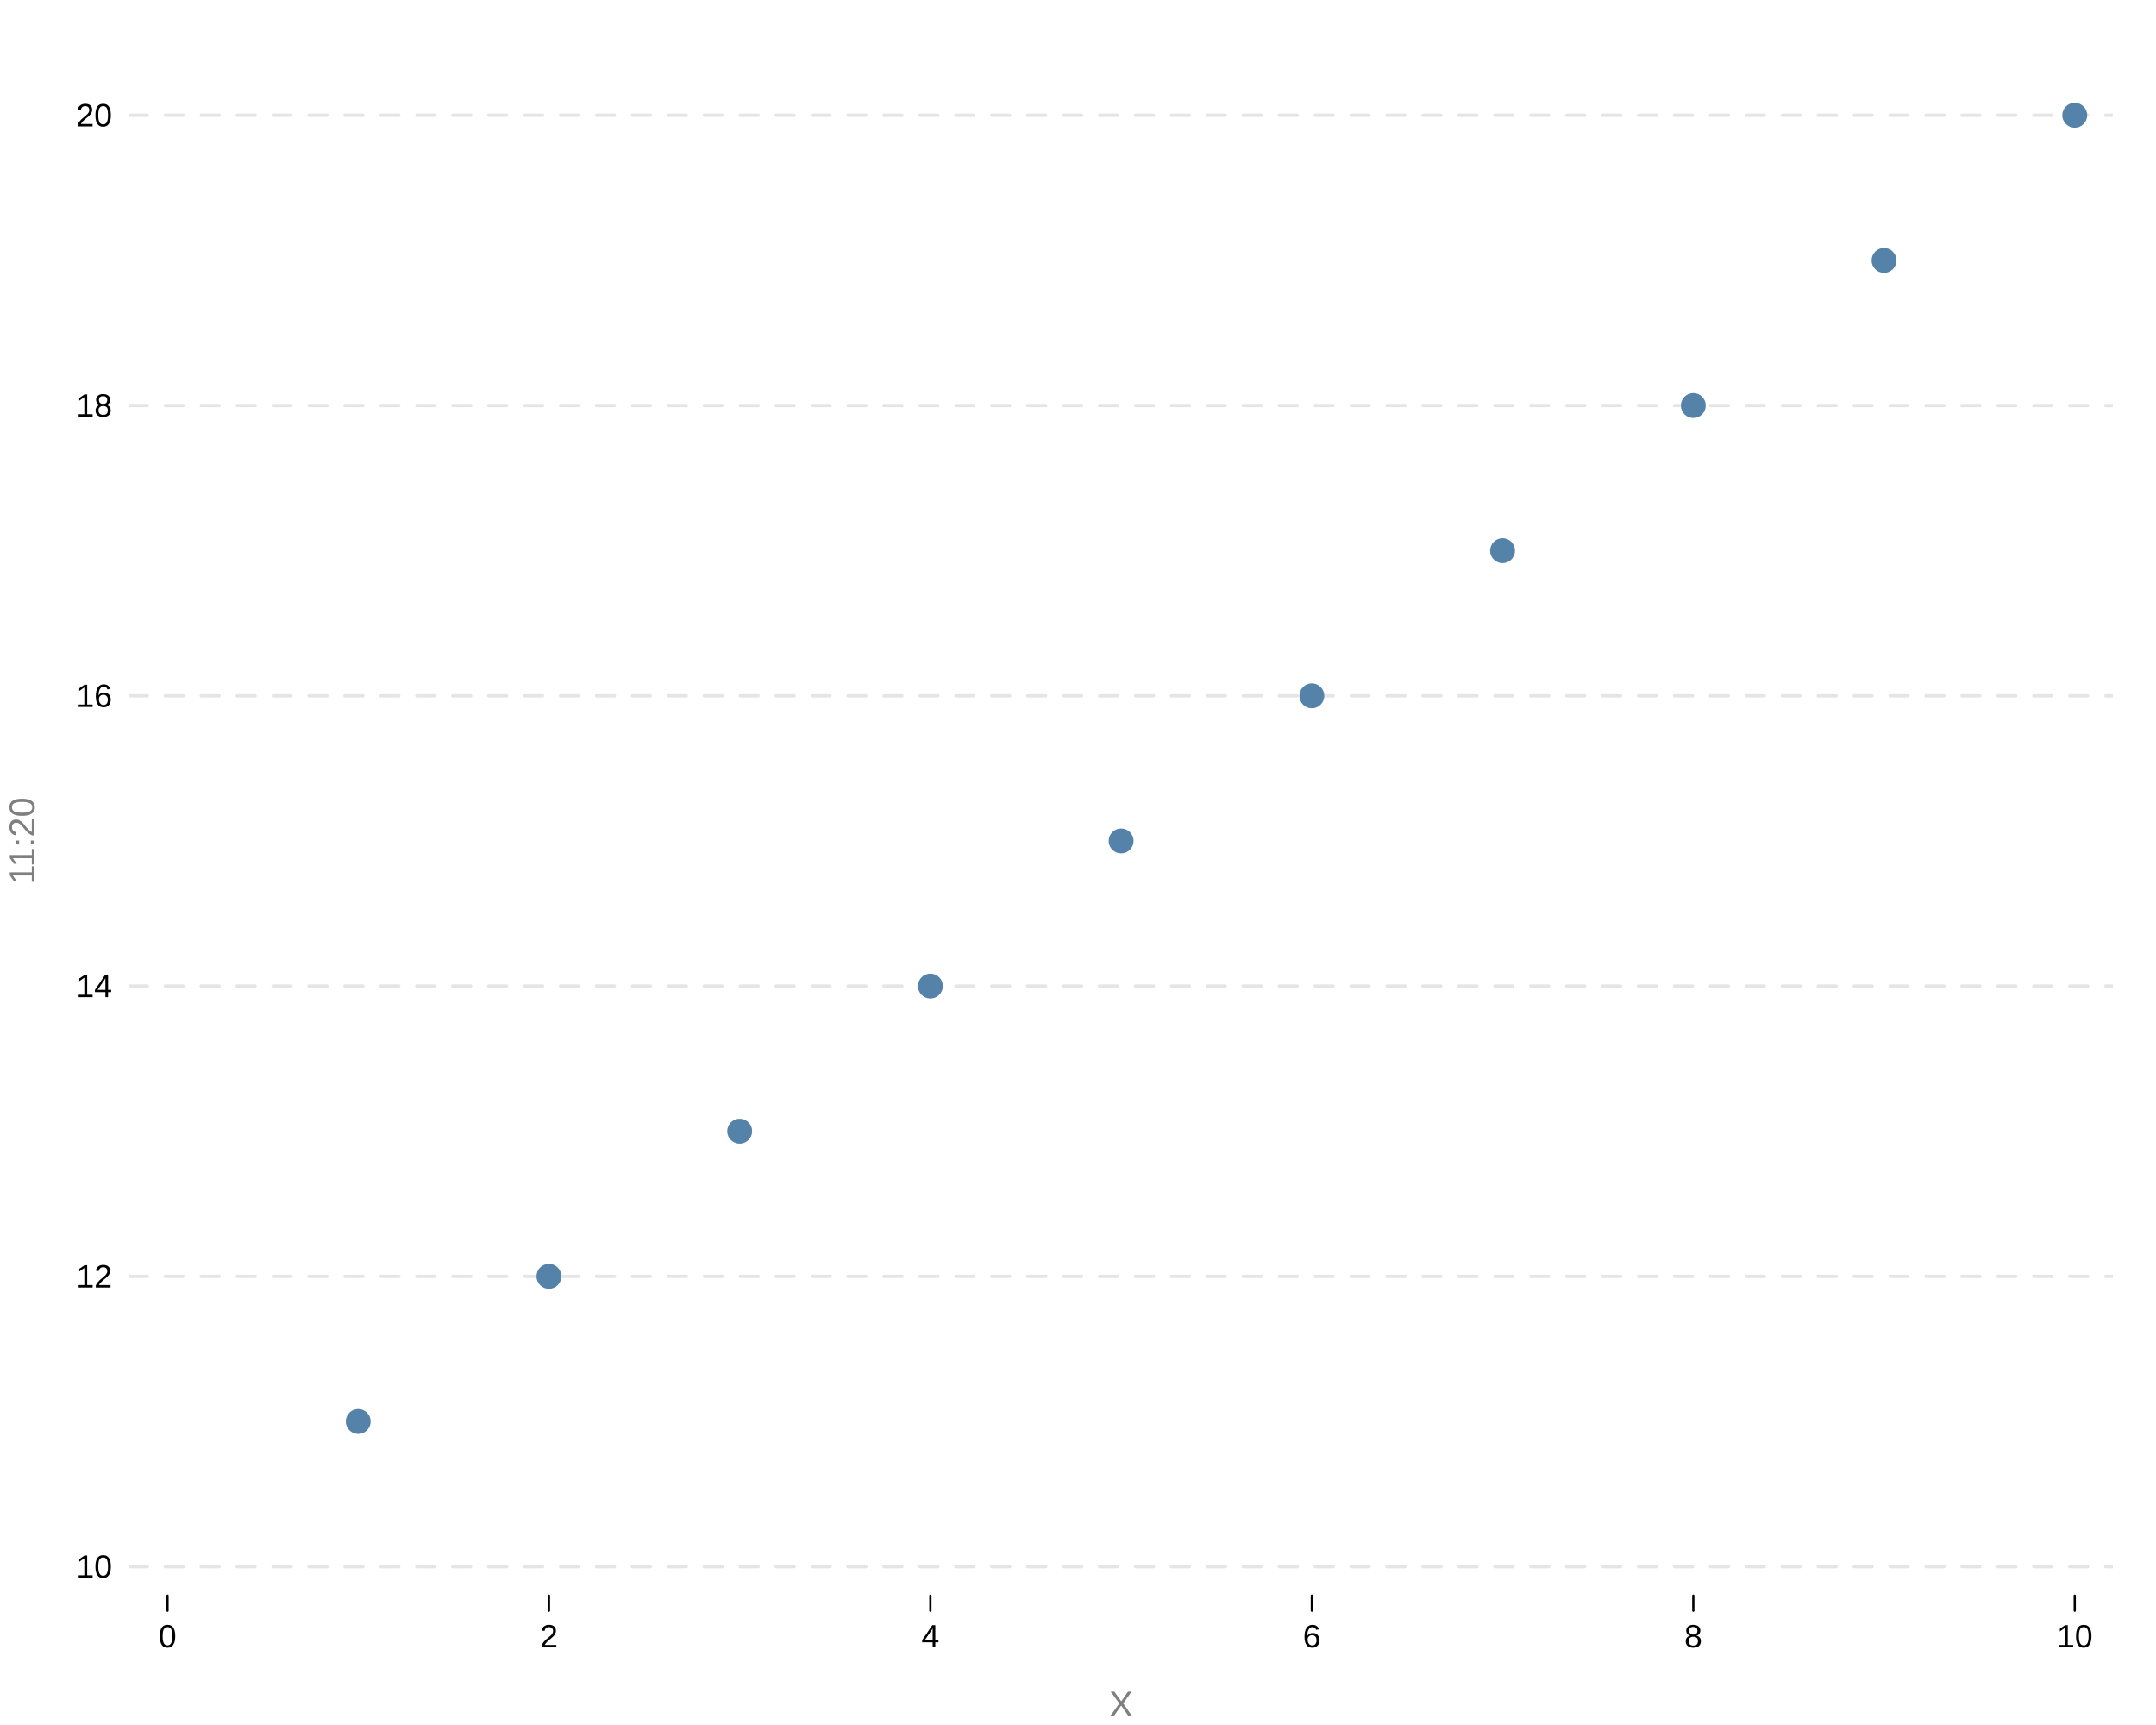
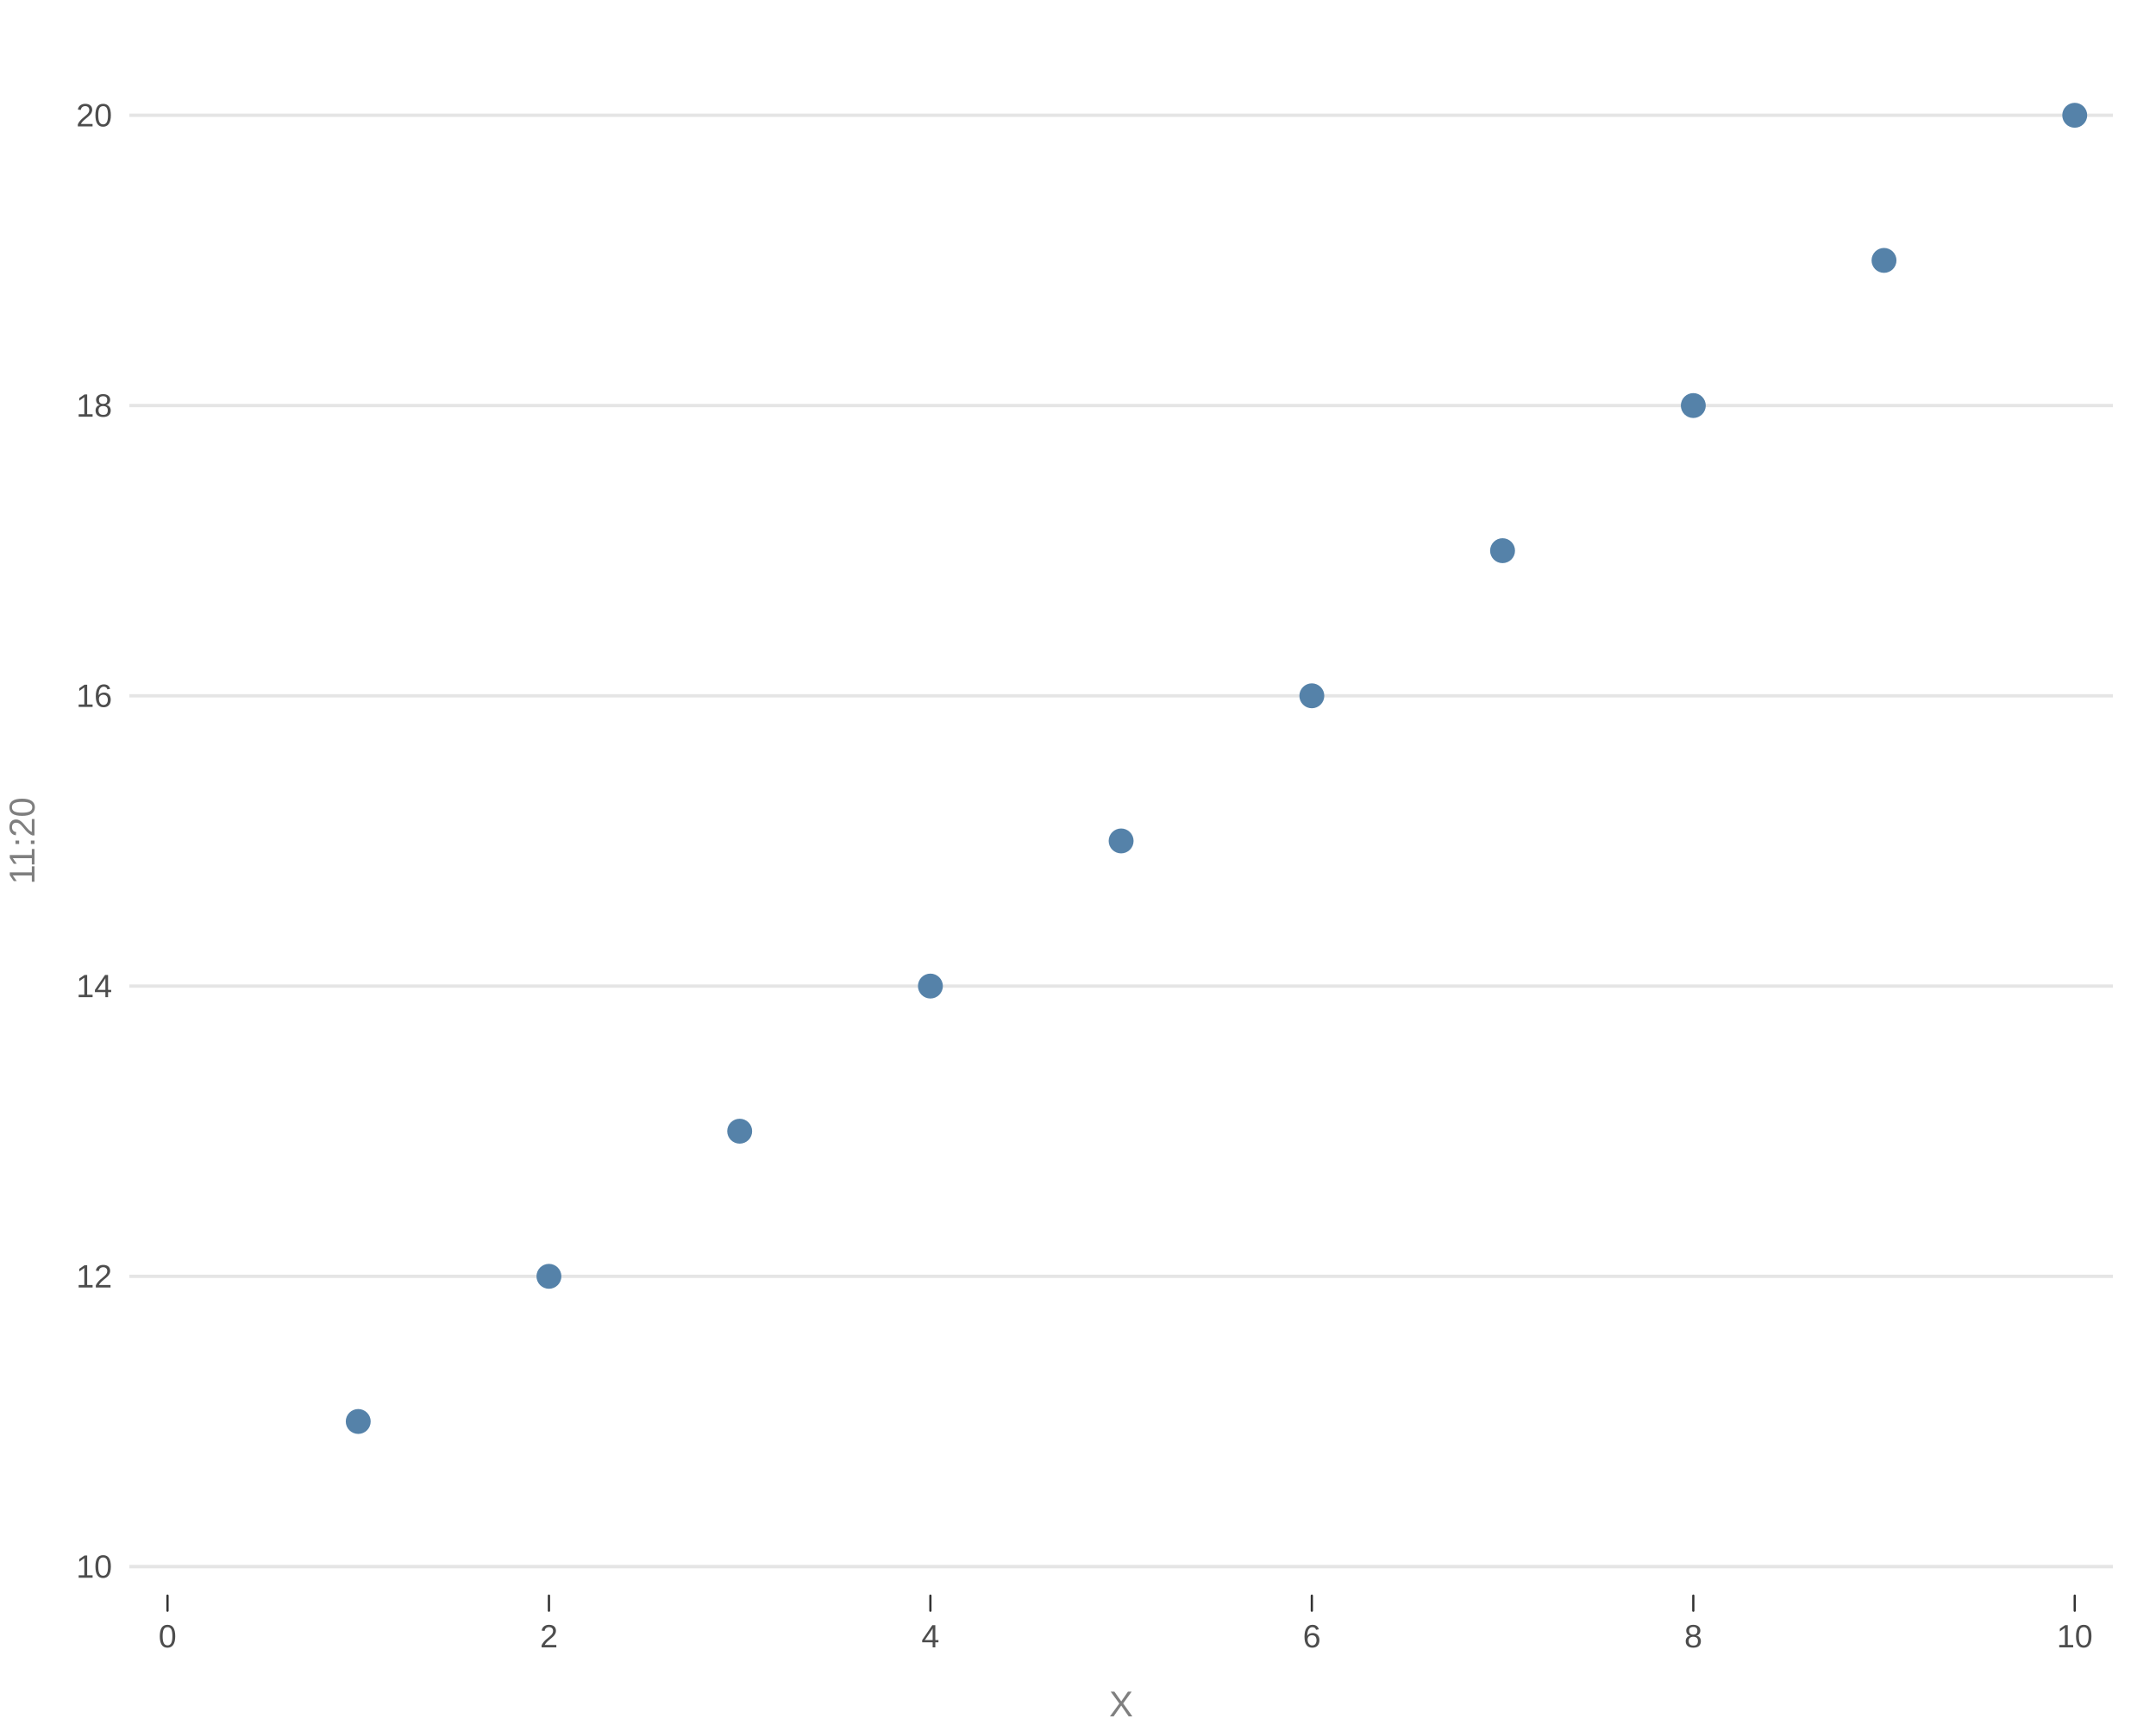
<svg xmlns="http://www.w3.org/2000/svg" viewBox="0 0 720.00 576.00">
  <defs>
    <style type="text/css">
    line, polyline, polygon, path, rect, circle {
      fill: none;
      stroke: #000000;
      stroke-linecap: round;
      stroke-linejoin: round;
      stroke-miterlimit: 10.00;
    }
  </style>
  </defs>
  <rect width="100%" height="100%" style="stroke: none; fill: #FFFFFF;" />
  <defs>
    <clipPath id="cpNDMuMjB8NzA1LjYwfDUzMi44MHwyOC44MA==">
      <rect x="43.20" y="28.80" width="662.40" height="504.00" />
    </clipPath>
  </defs>
-   <line x1="43.20" y1="523.11" x2="705.60" y2="523.11" style="stroke-width: 1.12; stroke: #E5E5E5; stroke-dasharray: 6.00,6.00;" clip-path="url(#cpNDMuMjB8NzA1LjYwfDUzMi44MHwyOC44MA==)" />
-   <line x1="43.20" y1="426.18" x2="705.60" y2="426.18" style="stroke-width: 1.12; stroke: #E5E5E5; stroke-dasharray: 6.00,6.00;" clip-path="url(#cpNDMuMjB8NzA1LjYwfDUzMi44MHwyOC44MA==)" />
-   <line x1="43.20" y1="329.26" x2="705.60" y2="329.26" style="stroke-width: 1.12; stroke: #E5E5E5; stroke-dasharray: 6.00,6.00;" clip-path="url(#cpNDMuMjB8NzA1LjYwfDUzMi44MHwyOC44MA==)" />
-   <line x1="43.20" y1="232.34" x2="705.60" y2="232.34" style="stroke-width: 1.12; stroke: #E5E5E5; stroke-dasharray: 6.00,6.00;" clip-path="url(#cpNDMuMjB8NzA1LjYwfDUzMi44MHwyOC44MA==)" />
-   <line x1="43.20" y1="135.42" x2="705.60" y2="135.42" style="stroke-width: 1.12; stroke: #E5E5E5; stroke-dasharray: 6.00,6.00;" clip-path="url(#cpNDMuMjB8NzA1LjYwfDUzMi44MHwyOC44MA==)" />
-   <line x1="43.20" y1="38.49" x2="705.60" y2="38.49" style="stroke-width: 1.12; stroke: #E5E5E5; stroke-dasharray: 6.00,6.00;" clip-path="url(#cpNDMuMjB8NzA1LjYwfDUzMi44MHwyOC44MA==)" />
+   <line x1="43.20" y1="523.11" x2="705.60" y2="523.11" style="stroke-width: 1.12; stroke: #E5E5E5;" clip-path="url(#cpNDMuMjB8NzA1LjYwfDUzMi44MHwyOC44MA==)" />
+   <line x1="43.20" y1="426.18" x2="705.60" y2="426.18" style="stroke-width: 1.12; stroke: #E5E5E5;" clip-path="url(#cpNDMuMjB8NzA1LjYwfDUzMi44MHwyOC44MA==)" />
+   <line x1="43.20" y1="329.26" x2="705.60" y2="329.26" style="stroke-width: 1.12; stroke: #E5E5E5;" clip-path="url(#cpNDMuMjB8NzA1LjYwfDUzMi44MHwyOC44MA==)" />
+   <line x1="43.20" y1="232.34" x2="705.60" y2="232.34" style="stroke-width: 1.12; stroke: #E5E5E5;" clip-path="url(#cpNDMuMjB8NzA1LjYwfDUzMi44MHwyOC44MA==)" />
+   <line x1="43.20" y1="135.42" x2="705.60" y2="135.42" style="stroke-width: 1.12; stroke: #E5E5E5;" clip-path="url(#cpNDMuMjB8NzA1LjYwfDUzMi44MHwyOC44MA==)" />
+   <line x1="43.20" y1="38.49" x2="705.60" y2="38.49" style="stroke-width: 1.12; stroke: #E5E5E5;" clip-path="url(#cpNDMuMjB8NzA1LjYwfDUzMi44MHwyOC44MA==)" />
  <circle cx="119.63" cy="474.65" r="2.70pt" style="stroke-width: 1.12; stroke: #5582A9; fill: #5582A9;" clip-path="url(#cpNDMuMjB8NzA1LjYwfDUzMi44MHwyOC44MA==)" />
  <circle cx="183.32" cy="426.18" r="2.70pt" style="stroke-width: 1.12; stroke: #5582A9; fill: #5582A9;" clip-path="url(#cpNDMuMjB8NzA1LjYwfDUzMi44MHwyOC44MA==)" />
  <circle cx="247.02" cy="377.72" r="2.70pt" style="stroke-width: 1.12; stroke: #5582A9; fill: #5582A9;" clip-path="url(#cpNDMuMjB8NzA1LjYwfDUzMi44MHwyOC44MA==)" />
  <circle cx="310.71" cy="329.26" r="2.70pt" style="stroke-width: 1.12; stroke: #5582A9; fill: #5582A9;" clip-path="url(#cpNDMuMjB8NzA1LjYwfDUzMi44MHwyOC44MA==)" />
  <circle cx="374.40" cy="280.80" r="2.70pt" style="stroke-width: 1.12; stroke: #5582A9; fill: #5582A9;" clip-path="url(#cpNDMuMjB8NzA1LjYwfDUzMi44MHwyOC44MA==)" />
  <circle cx="438.09" cy="232.34" r="2.70pt" style="stroke-width: 1.12; stroke: #5582A9; fill: #5582A9;" clip-path="url(#cpNDMuMjB8NzA1LjYwfDUzMi44MHwyOC44MA==)" />
  <circle cx="501.78" cy="183.88" r="2.70pt" style="stroke-width: 1.12; stroke: #5582A9; fill: #5582A9;" clip-path="url(#cpNDMuMjB8NzA1LjYwfDUzMi44MHwyOC44MA==)" />
  <circle cx="565.48" cy="135.42" r="2.70pt" style="stroke-width: 1.12; stroke: #5582A9; fill: #5582A9;" clip-path="url(#cpNDMuMjB8NzA1LjYwfDUzMi44MHwyOC44MA==)" />
  <circle cx="629.17" cy="86.95" r="2.70pt" style="stroke-width: 1.12; stroke: #5582A9; fill: #5582A9;" clip-path="url(#cpNDMuMjB8NzA1LjYwfDUzMi44MHwyOC44MA==)" />
  <circle cx="692.86" cy="38.49" r="2.70pt" style="stroke-width: 1.12; stroke: #5582A9; fill: #5582A9;" clip-path="url(#cpNDMuMjB8NzA1LjYwfDUzMi44MHwyOC44MA==)" />
  <defs>
    <clipPath id="cpMC4wMHw3MjAuMDB8NTc2LjAwfDAuMDA=">
      <rect x="0.00" y="0.00" width="720.00" height="576.00" />
    </clipPath>
  </defs>
  <g clip-path="url(#cpMC4wMHw3MjAuMDB8NTc2LjAwfDAuMDA=)">
    <text x="370.40" y="573.12" style="font-size: 12.00px; fill: #7F7F7F; font-family: Liberation Sans;" textLength="8.00px" lengthAdjust="spacingAndGlyphs">X</text>
  </g>
  <g clip-path="url(#cpMC4wMHw3MjAuMDB8NTc2LjAwfDAuMDA=)">
    <text transform="translate(11.52,295.36) rotate(-90)" style="font-size: 12.00px; fill: #7F7F7F; font-family: Liberation Sans;" textLength="29.12px" lengthAdjust="spacingAndGlyphs">11:20</text>
  </g>
+   <line x1="55.94" y1="532.80" x2="55.94" y2="537.84" style="stroke-width: 0.75; stroke: #333333;" clip-path="url(#cpMC4wMHw3MjAuMDB8NTc2LjAwfDAuMDA=)" />
+   <line x1="183.32" y1="532.80" x2="183.32" y2="537.84" style="stroke-width: 0.75; stroke: #333333;" clip-path="url(#cpMC4wMHw3MjAuMDB8NTc2LjAwfDAuMDA=)" />
+   <line x1="310.71" y1="532.80" x2="310.71" y2="537.84" style="stroke-width: 0.75; stroke: #333333;" clip-path="url(#cpMC4wMHw3MjAuMDB8NTc2LjAwfDAuMDA=)" />
+   <line x1="438.09" y1="532.80" x2="438.09" y2="537.84" style="stroke-width: 0.75; stroke: #333333;" clip-path="url(#cpMC4wMHw3MjAuMDB8NTc2LjAwfDAuMDA=)" />
+   <line x1="565.48" y1="532.80" x2="565.48" y2="537.84" style="stroke-width: 0.75; stroke: #333333;" clip-path="url(#cpMC4wMHw3MjAuMDB8NTc2LjAwfDAuMDA=)" />
+   <line x1="692.86" y1="532.80" x2="692.86" y2="537.84" style="stroke-width: 0.75; stroke: #333333;" clip-path="url(#cpMC4wMHw3MjAuMDB8NTc2LjAwfDAuMDA=)" />
  <g clip-path="url(#cpMC4wMHw3MjAuMDB8NTc2LjAwfDAuMDA=)">
-     <text x="25.44" y="526.82" style="font-size: 10.80px; font-family: Liberation Sans;" textLength="12.00px" lengthAdjust="spacingAndGlyphs">10</text>
+     <text x="52.94" y="550.08" style="font-size: 10.80px; fill: #4D4D4D; font-family: Liberation Sans;" textLength="6.00px" lengthAdjust="spacingAndGlyphs">0</text>
  </g>
  <g clip-path="url(#cpMC4wMHw3MjAuMDB8NTc2LjAwfDAuMDA=)">
-     <text x="25.44" y="429.90" style="font-size: 10.80px; font-family: Liberation Sans;" textLength="12.00px" lengthAdjust="spacingAndGlyphs">12</text>
+     <text x="180.32" y="550.08" style="font-size: 10.80px; fill: #4D4D4D; font-family: Liberation Sans;" textLength="6.00px" lengthAdjust="spacingAndGlyphs">2</text>
  </g>
  <g clip-path="url(#cpMC4wMHw3MjAuMDB8NTc2LjAwfDAuMDA=)">
-     <text x="25.44" y="332.97" style="font-size: 10.80px; font-family: Liberation Sans;" textLength="12.00px" lengthAdjust="spacingAndGlyphs">14</text>
+     <text x="307.71" y="550.08" style="font-size: 10.80px; fill: #4D4D4D; font-family: Liberation Sans;" textLength="6.00px" lengthAdjust="spacingAndGlyphs">4</text>
  </g>
  <g clip-path="url(#cpMC4wMHw3MjAuMDB8NTc2LjAwfDAuMDA=)">
-     <text x="25.44" y="236.05" style="font-size: 10.80px; font-family: Liberation Sans;" textLength="12.00px" lengthAdjust="spacingAndGlyphs">16</text>
+     <text x="435.09" y="550.08" style="font-size: 10.80px; fill: #4D4D4D; font-family: Liberation Sans;" textLength="6.00px" lengthAdjust="spacingAndGlyphs">6</text>
  </g>
  <g clip-path="url(#cpMC4wMHw3MjAuMDB8NTc2LjAwfDAuMDA=)">
-     <text x="25.44" y="139.13" style="font-size: 10.80px; font-family: Liberation Sans;" textLength="12.00px" lengthAdjust="spacingAndGlyphs">18</text>
+     <text x="562.48" y="550.08" style="font-size: 10.80px; fill: #4D4D4D; font-family: Liberation Sans;" textLength="6.00px" lengthAdjust="spacingAndGlyphs">8</text>
  </g>
  <g clip-path="url(#cpMC4wMHw3MjAuMDB8NTc2LjAwfDAuMDA=)">
-     <text x="25.44" y="42.20" style="font-size: 10.80px; font-family: Liberation Sans;" textLength="12.00px" lengthAdjust="spacingAndGlyphs">20</text>
-   </g>
-   <line x1="55.94" y1="532.80" x2="55.94" y2="537.84" style="stroke-width: 0.75;" clip-path="url(#cpMC4wMHw3MjAuMDB8NTc2LjAwfDAuMDA=)" />
-   <line x1="183.32" y1="532.80" x2="183.32" y2="537.84" style="stroke-width: 0.75;" clip-path="url(#cpMC4wMHw3MjAuMDB8NTc2LjAwfDAuMDA=)" />
-   <line x1="310.71" y1="532.80" x2="310.71" y2="537.84" style="stroke-width: 0.75;" clip-path="url(#cpMC4wMHw3MjAuMDB8NTc2LjAwfDAuMDA=)" />
-   <line x1="438.09" y1="532.80" x2="438.09" y2="537.84" style="stroke-width: 0.75;" clip-path="url(#cpMC4wMHw3MjAuMDB8NTc2LjAwfDAuMDA=)" />
-   <line x1="565.48" y1="532.80" x2="565.48" y2="537.84" style="stroke-width: 0.75;" clip-path="url(#cpMC4wMHw3MjAuMDB8NTc2LjAwfDAuMDA=)" />
-   <line x1="692.86" y1="532.80" x2="692.86" y2="537.84" style="stroke-width: 0.75;" clip-path="url(#cpMC4wMHw3MjAuMDB8NTc2LjAwfDAuMDA=)" />
-   <g clip-path="url(#cpMC4wMHw3MjAuMDB8NTc2LjAwfDAuMDA=)">
-     <text x="52.94" y="550.08" style="font-size: 10.80px; font-family: Liberation Sans;" textLength="6.00px" lengthAdjust="spacingAndGlyphs">0</text>
+     <text x="686.86" y="550.08" style="font-size: 10.80px; fill: #4D4D4D; font-family: Liberation Sans;" textLength="12.00px" lengthAdjust="spacingAndGlyphs">10</text>
  </g>
  <g clip-path="url(#cpMC4wMHw3MjAuMDB8NTc2LjAwfDAuMDA=)">
-     <text x="180.32" y="550.08" style="font-size: 10.80px; font-family: Liberation Sans;" textLength="6.00px" lengthAdjust="spacingAndGlyphs">2</text>
+     <text x="25.44" y="526.82" style="font-size: 10.80px; fill: #4D4D4D; font-family: Liberation Sans;" textLength="12.00px" lengthAdjust="spacingAndGlyphs">10</text>
  </g>
  <g clip-path="url(#cpMC4wMHw3MjAuMDB8NTc2LjAwfDAuMDA=)">
-     <text x="307.71" y="550.08" style="font-size: 10.80px; font-family: Liberation Sans;" textLength="6.00px" lengthAdjust="spacingAndGlyphs">4</text>
+     <text x="25.44" y="429.90" style="font-size: 10.80px; fill: #4D4D4D; font-family: Liberation Sans;" textLength="12.00px" lengthAdjust="spacingAndGlyphs">12</text>
  </g>
  <g clip-path="url(#cpMC4wMHw3MjAuMDB8NTc2LjAwfDAuMDA=)">
-     <text x="435.09" y="550.08" style="font-size: 10.80px; font-family: Liberation Sans;" textLength="6.00px" lengthAdjust="spacingAndGlyphs">6</text>
+     <text x="25.44" y="332.97" style="font-size: 10.80px; fill: #4D4D4D; font-family: Liberation Sans;" textLength="12.00px" lengthAdjust="spacingAndGlyphs">14</text>
  </g>
  <g clip-path="url(#cpMC4wMHw3MjAuMDB8NTc2LjAwfDAuMDA=)">
-     <text x="562.48" y="550.08" style="font-size: 10.80px; font-family: Liberation Sans;" textLength="6.00px" lengthAdjust="spacingAndGlyphs">8</text>
+     <text x="25.44" y="236.05" style="font-size: 10.80px; fill: #4D4D4D; font-family: Liberation Sans;" textLength="12.00px" lengthAdjust="spacingAndGlyphs">16</text>
  </g>
  <g clip-path="url(#cpMC4wMHw3MjAuMDB8NTc2LjAwfDAuMDA=)">
-     <text x="686.86" y="550.08" style="font-size: 10.80px; font-family: Liberation Sans;" textLength="12.00px" lengthAdjust="spacingAndGlyphs">10</text>
+     <text x="25.44" y="139.13" style="font-size: 10.80px; fill: #4D4D4D; font-family: Liberation Sans;" textLength="12.00px" lengthAdjust="spacingAndGlyphs">18</text>
+   </g>
+   <g clip-path="url(#cpMC4wMHw3MjAuMDB8NTc2LjAwfDAuMDA=)">
+     <text x="25.44" y="42.20" style="font-size: 10.80px; fill: #4D4D4D; font-family: Liberation Sans;" textLength="12.00px" lengthAdjust="spacingAndGlyphs">20</text>
  </g>
</svg>
